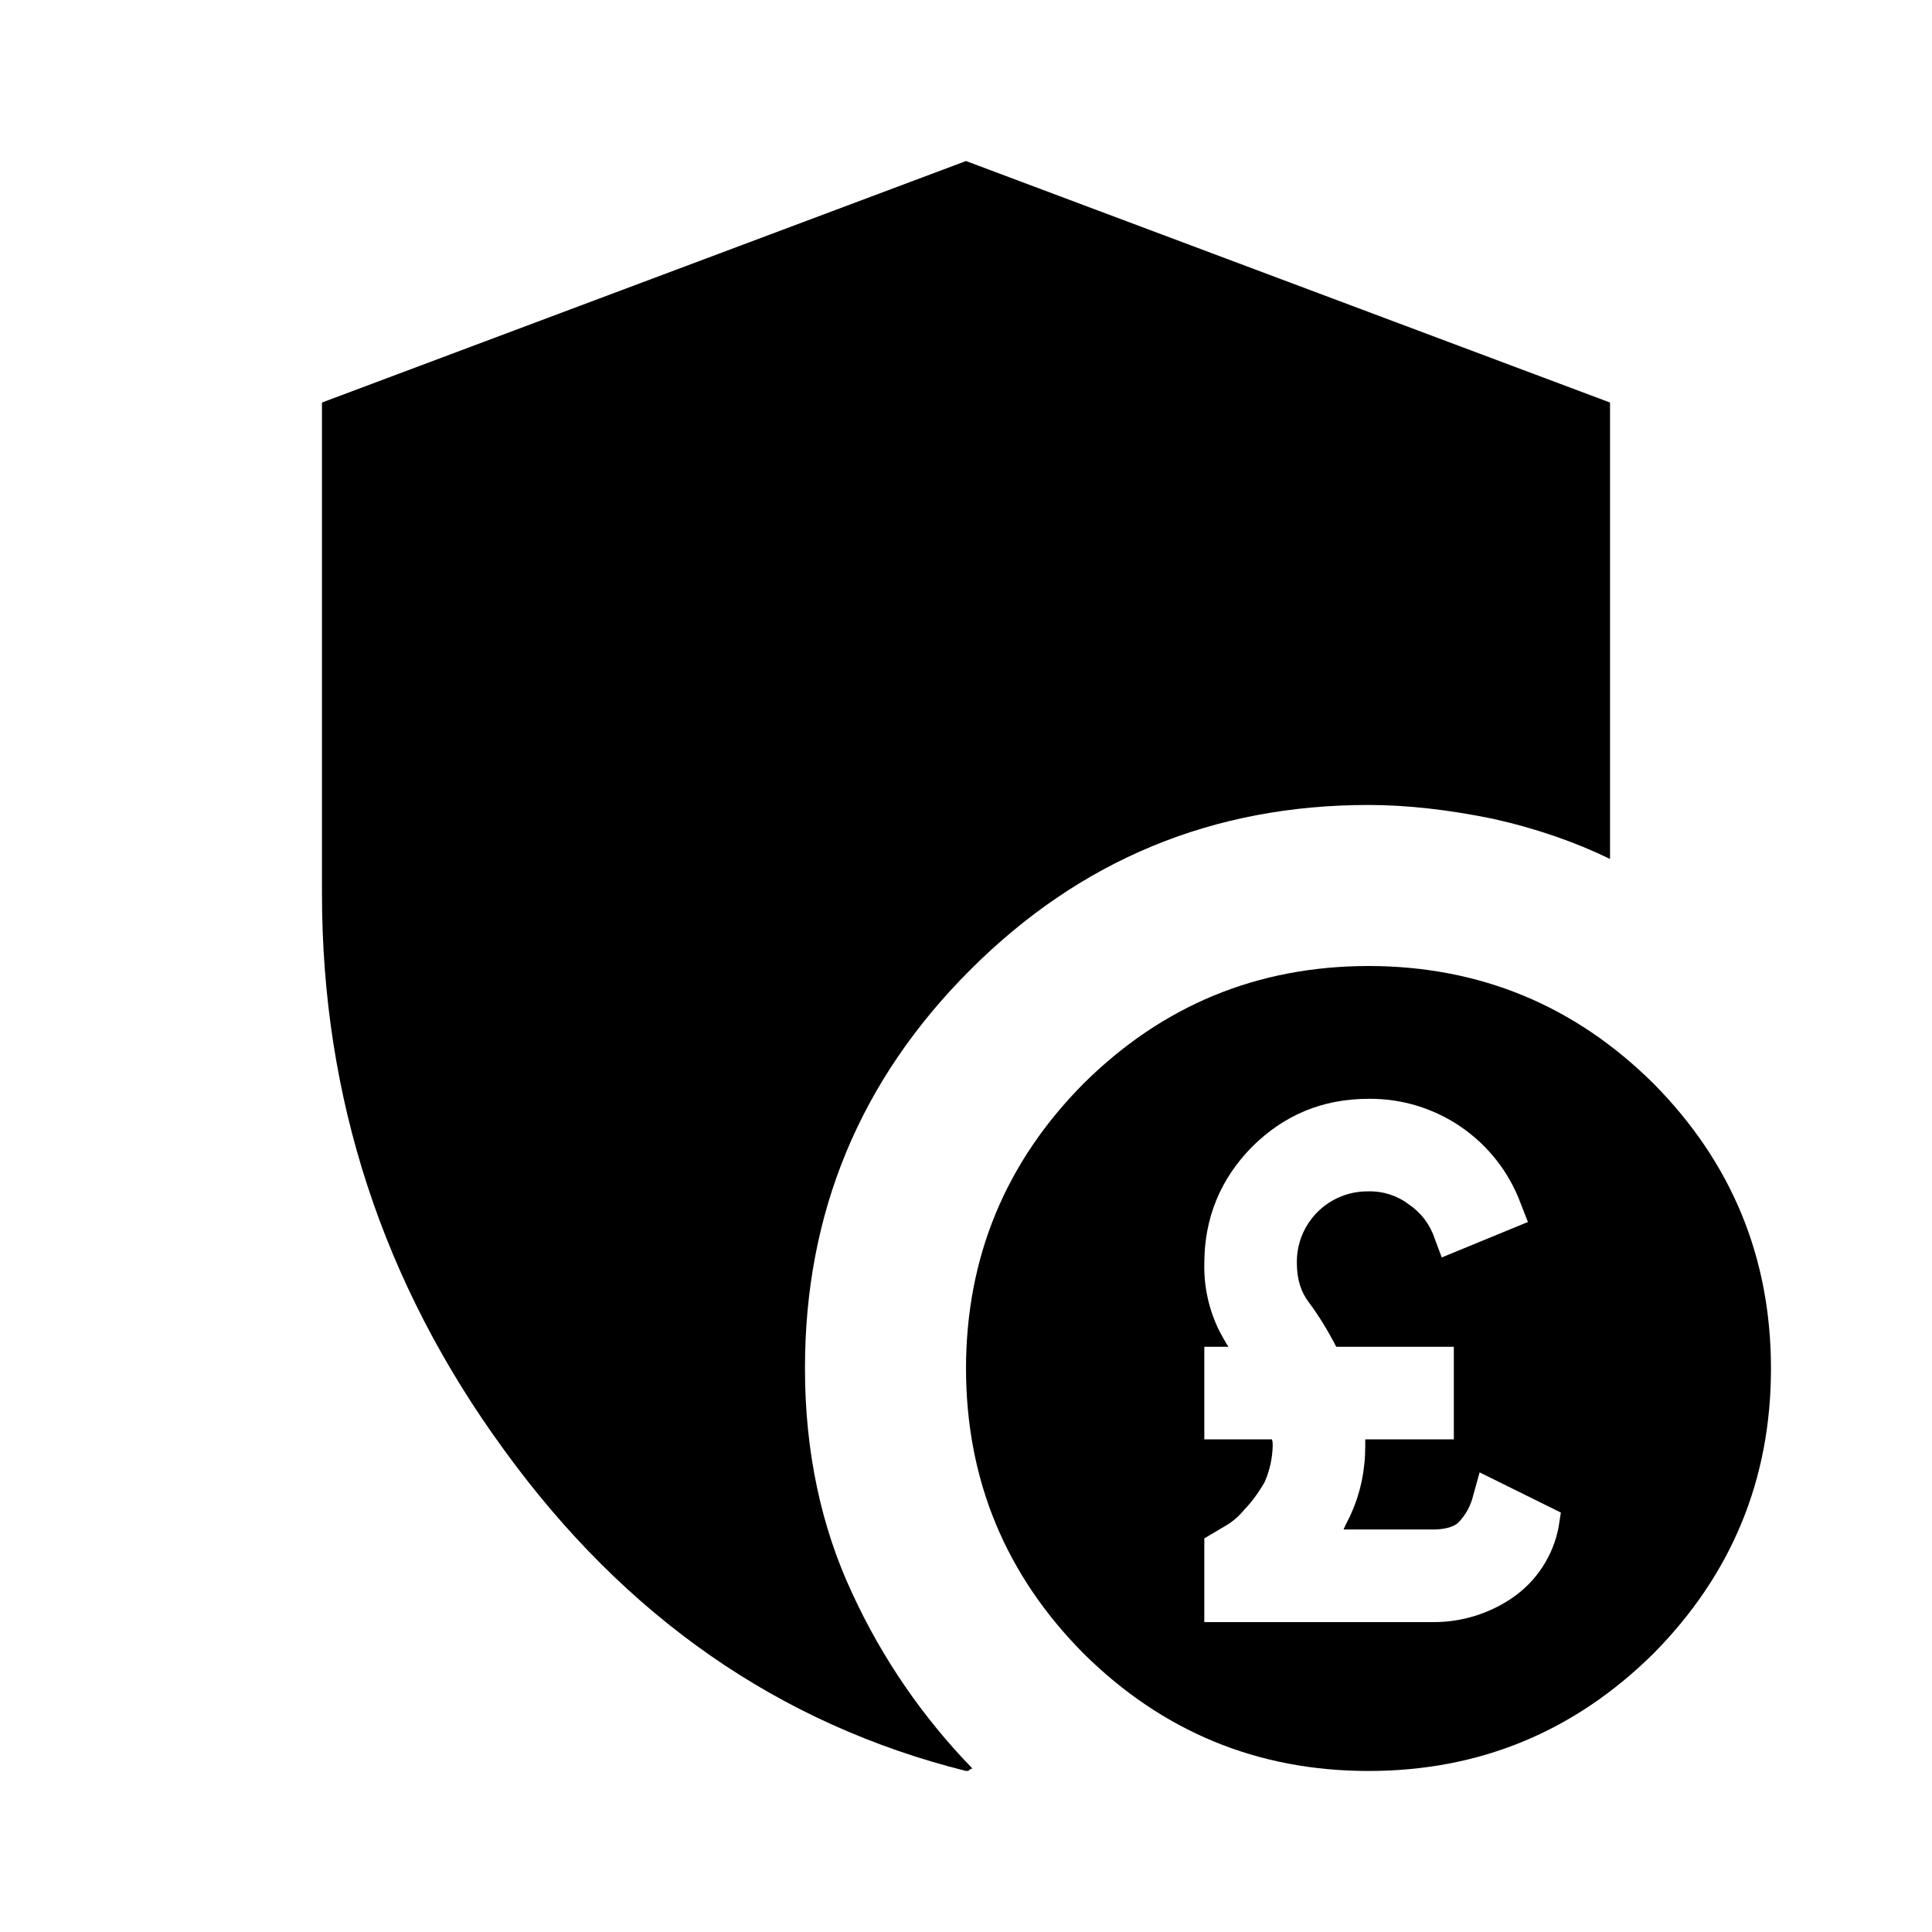
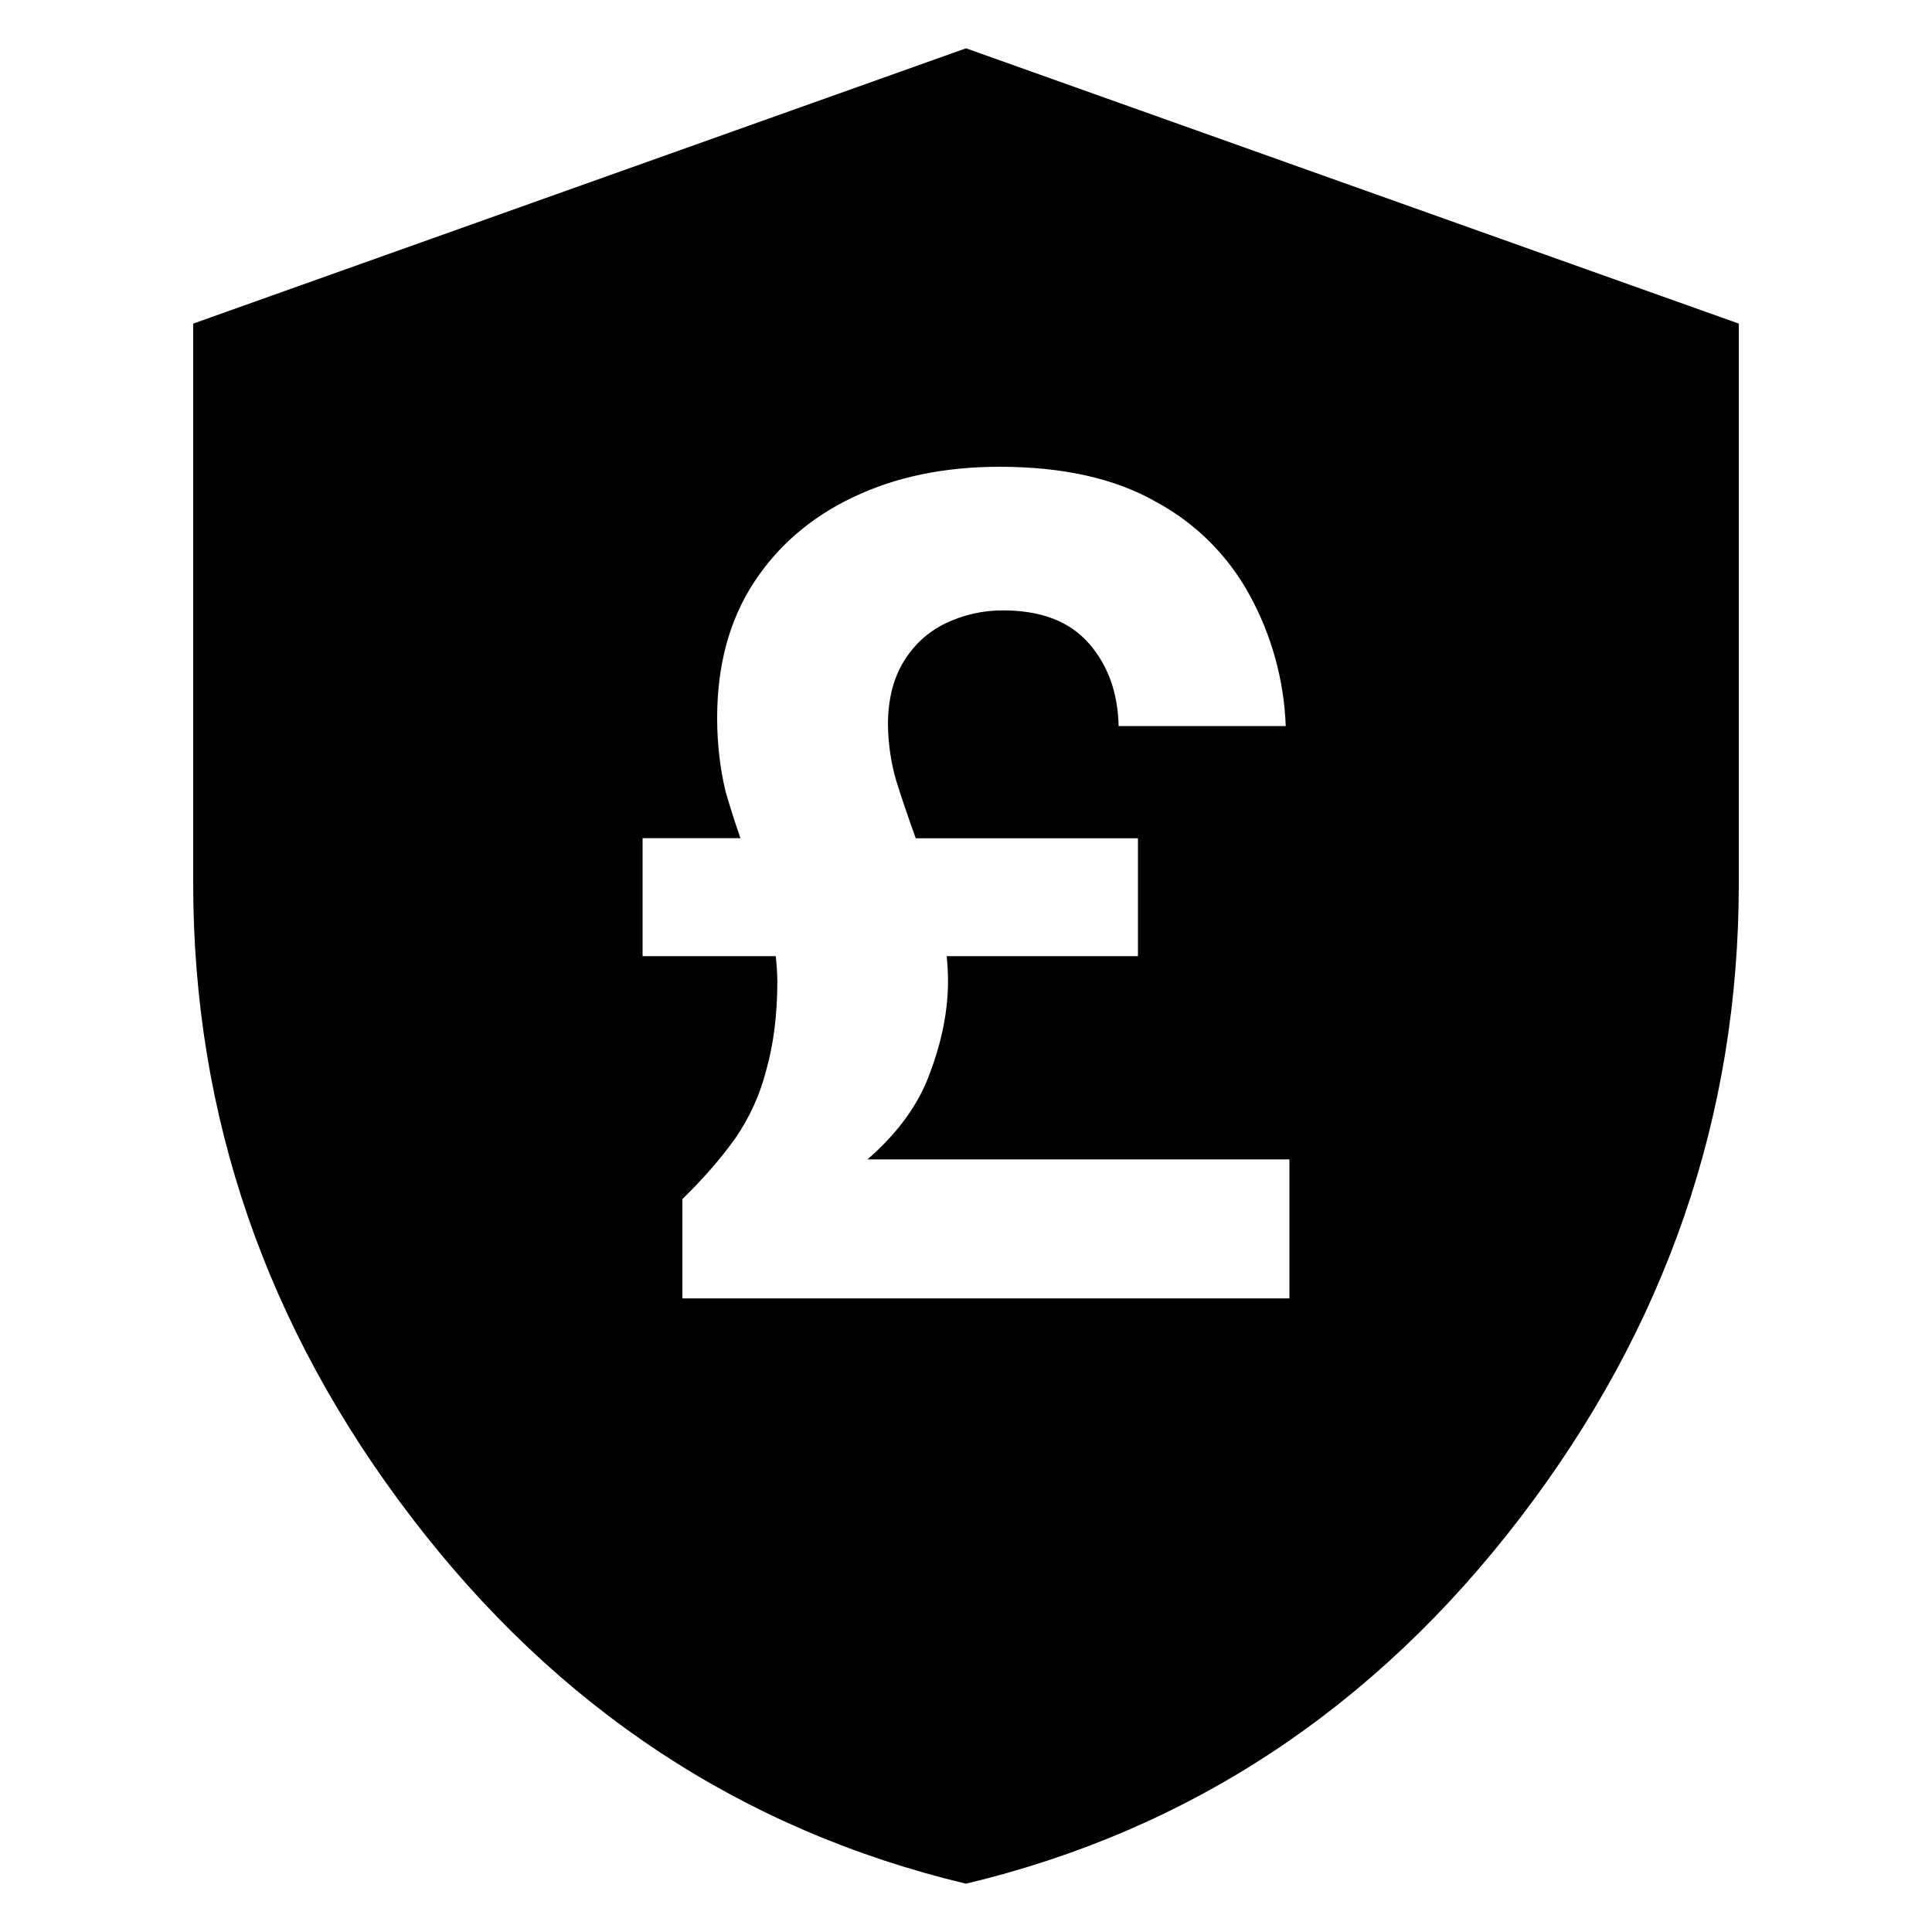
<svg xmlns="http://www.w3.org/2000/svg" width="20" height="20" fill="none" viewBox="0 0 20 20">
-   <path fill="currentColor" d="M17.117 11.217q-1.225-1.215-2.95-1.217-1.725.002-2.95 1.217-1.215 1.225-1.217 2.95.002 1.725 1.217 2.95c.816.808 1.8 1.216 2.95 1.216s2.133-.408 2.95-1.216c.808-.817 1.216-1.8 1.216-2.95s-.408-2.134-1.216-2.95m-.984 4.6a1.15 1.15 0 0 1-.466.716 1.44 1.44 0 0 1-.825.259h-2.375v-.867l.225-.133a.7.7 0 0 0 .191-.167c.067-.067.142-.167.209-.283a1 1 0 0 0 .083-.375c0-.025 0-.042-.008-.067h-.7v-.958h.25c-.034-.05-.059-.1-.092-.159a1.5 1.5 0 0 1-.158-.708q.002-.7.491-1.2c.334-.333.734-.5 1.209-.5a1.66 1.66 0 0 1 1.575 1.083l.075.192-.892.367-.075-.2a.68.68 0 0 0-.267-.35.66.66 0 0 0-.416-.134.73.73 0 0 0-.742.742c0 .167.042.3.125.408.1.134.192.284.283.459h1.217v.958h-.917v.067c0 .258-.05.483-.141.691-.025.059-.059.117-.084.175h.934c.083 0 .2-.016.258-.075a.6.6 0 0 0 .15-.275l.067-.241.841.416z" />
-   <path fill="currentColor" d="m10 1.667-6.667 2.5V9.25c0 2.108.625 4.033 1.884 5.758q1.885 2.6 4.783 3.325c.017 0 .025 0 .033-.008s.017-.017.034-.017A6.5 6.5 0 0 1 8.825 16.5c-.325-.692-.492-1.475-.492-2.333q-.002-2.414 1.709-4.125c1.141-1.142 2.516-1.709 4.125-1.709.4 0 .833.05 1.283.142.45.1.858.242 1.217.417V4.167z" />
+   <path fill="currentColor" fill-rule="evenodd" d="M18 3.35v5.795q0 3.61-2.263 6.567T10 19.5q-3.476-.831-5.737-3.788Q2 12.756 2 9.145V3.35L10 .5zm-7.652 1.482q-.858 0-1.517.315-.66.314-1.034.894-.373.58-.373 1.39 0 .399.087.762.071.246.154.484H6.652v1.221H8.03q.016.134.017.266-.001.508-.113.907a2.2 2.2 0 0 1-.323.714q-.225.314-.547.628v1.028h6.284v-1.439H8.98q.473-.41.647-.895.187-.496.187-.955-.001-.127-.014-.254h1.98v-1.22h-2.3a15 15 0 0 1-.202-.594 2.2 2.2 0 0 1-.086-.58q0-.387.161-.653.162-.266.435-.398a1.35 1.35 0 0 1 .598-.134q.585 0 .884.339.298.338.31.858h1.73a3.06 3.06 0 0 0-.373-1.354 2.4 2.4 0 0 0-.97-.967q-.636-.363-1.619-.363" clip-rule="evenodd" />
</svg>
